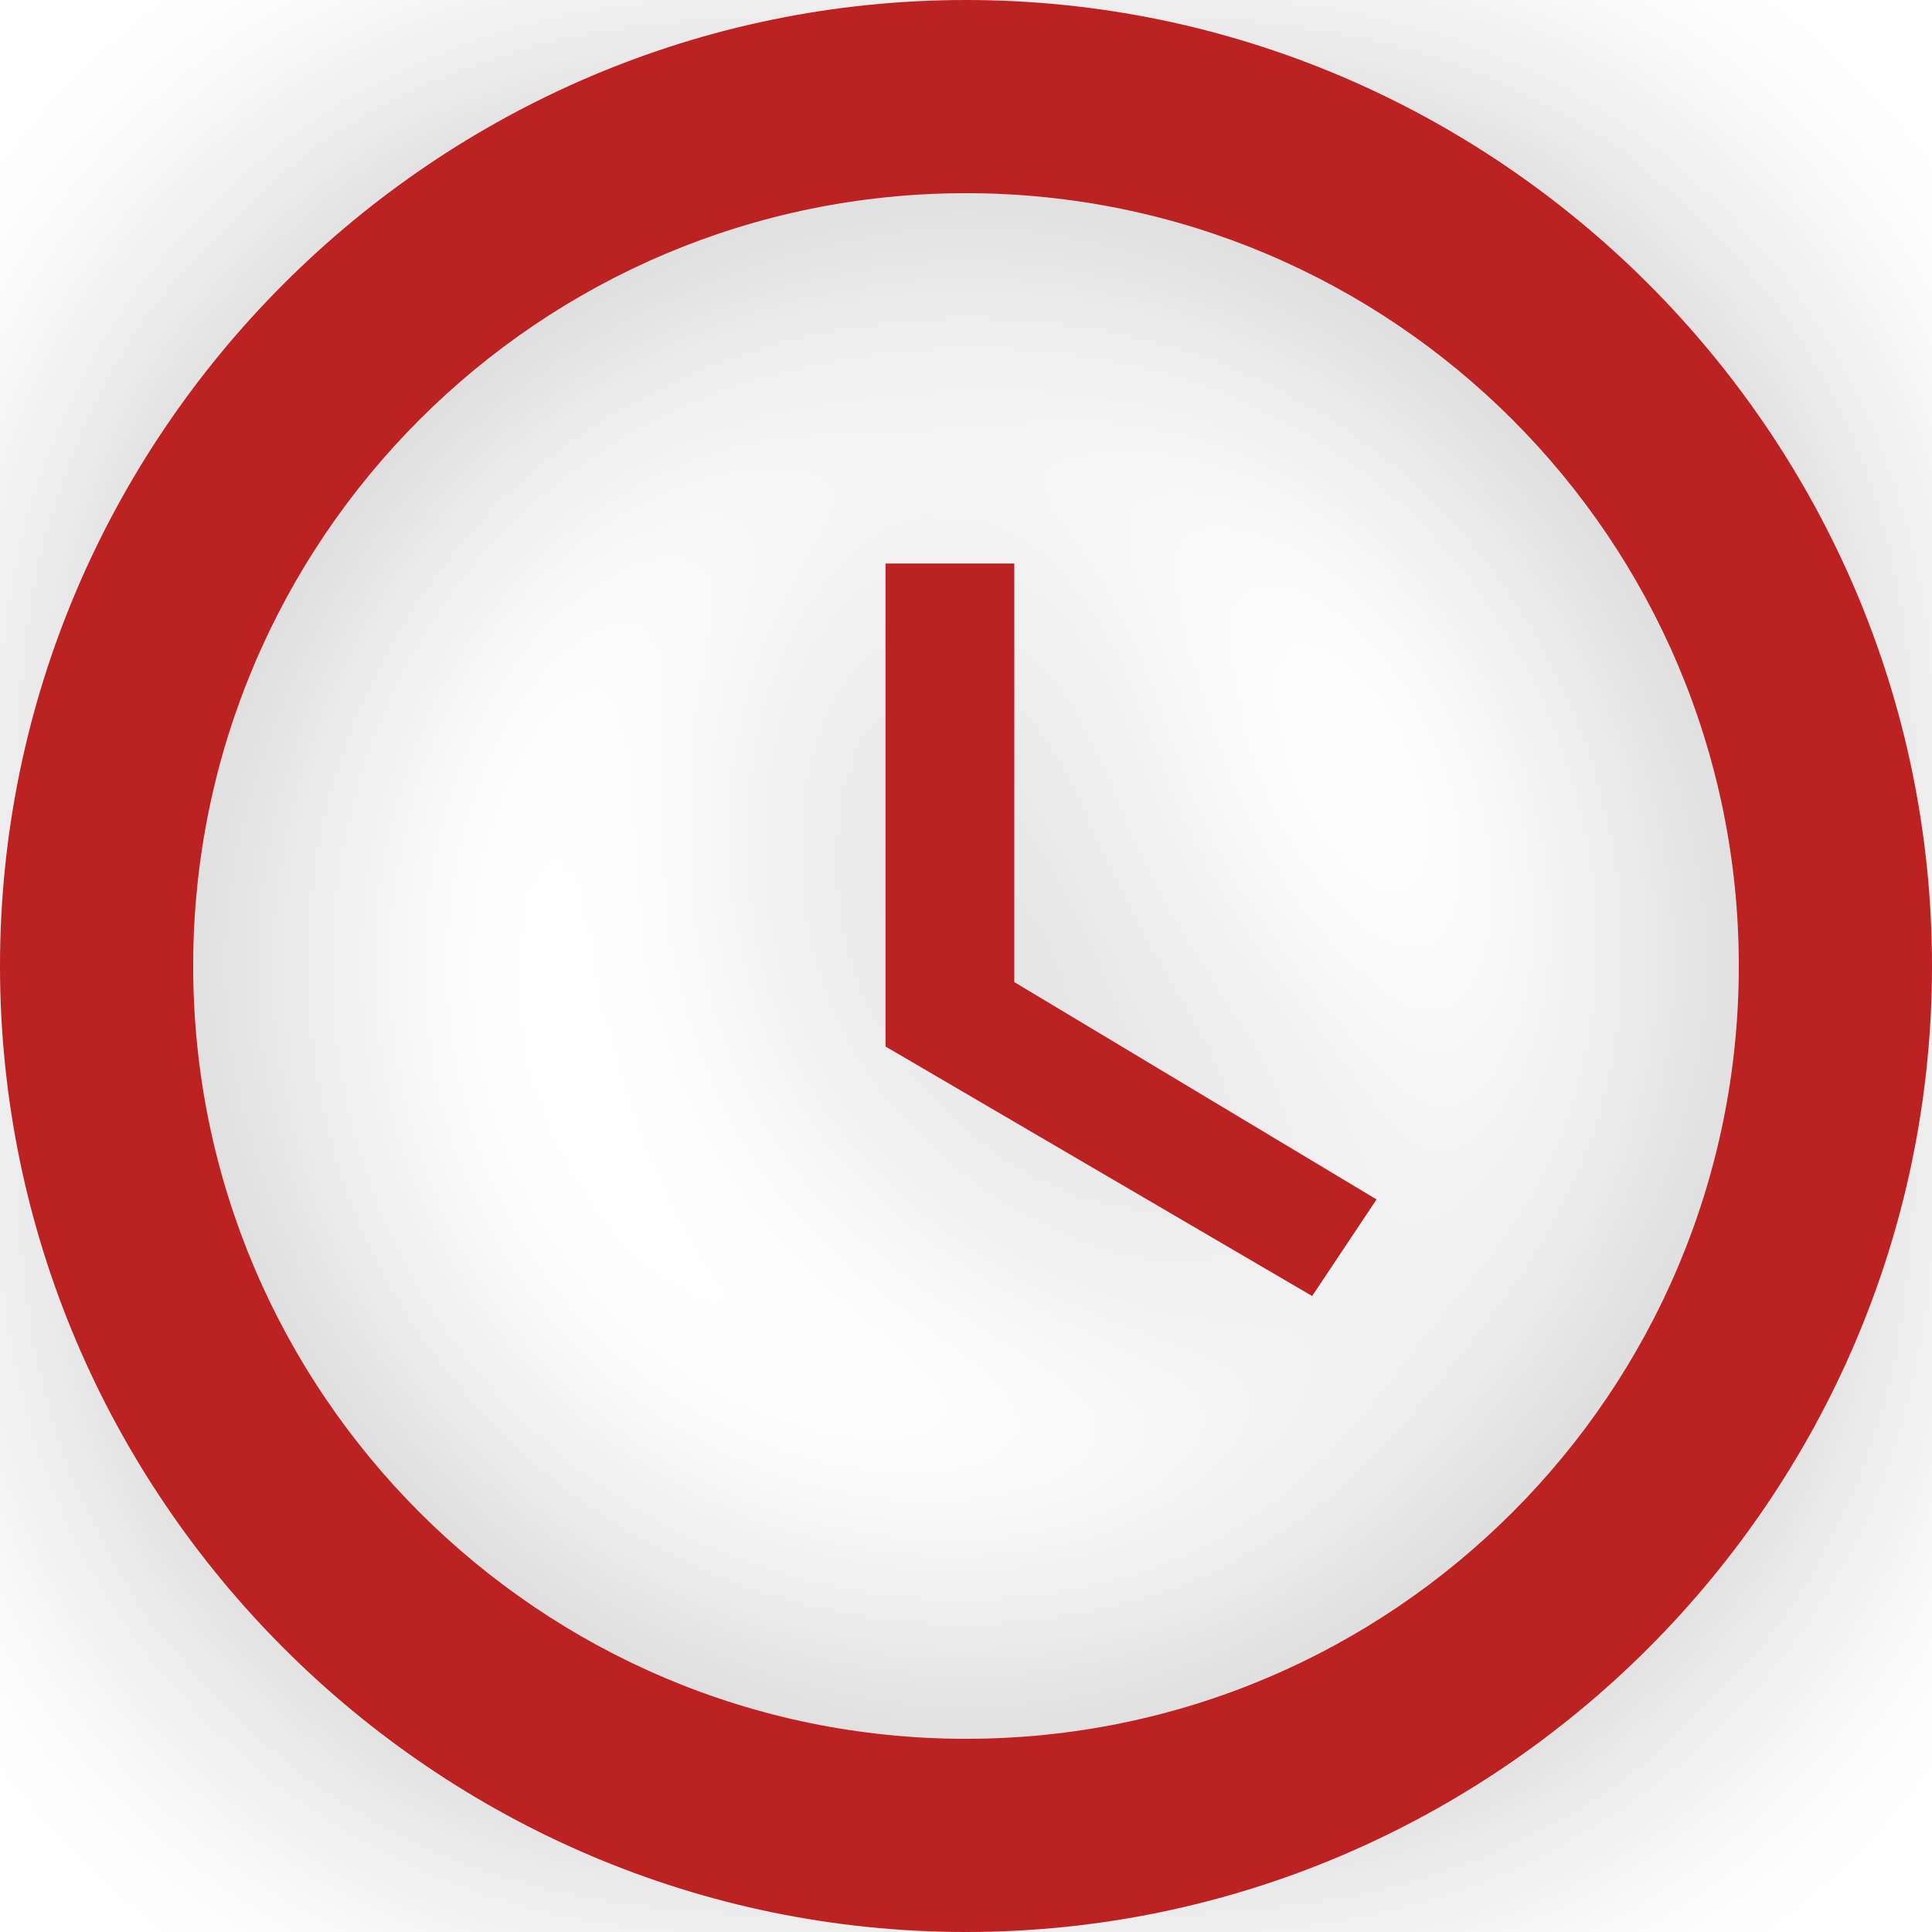
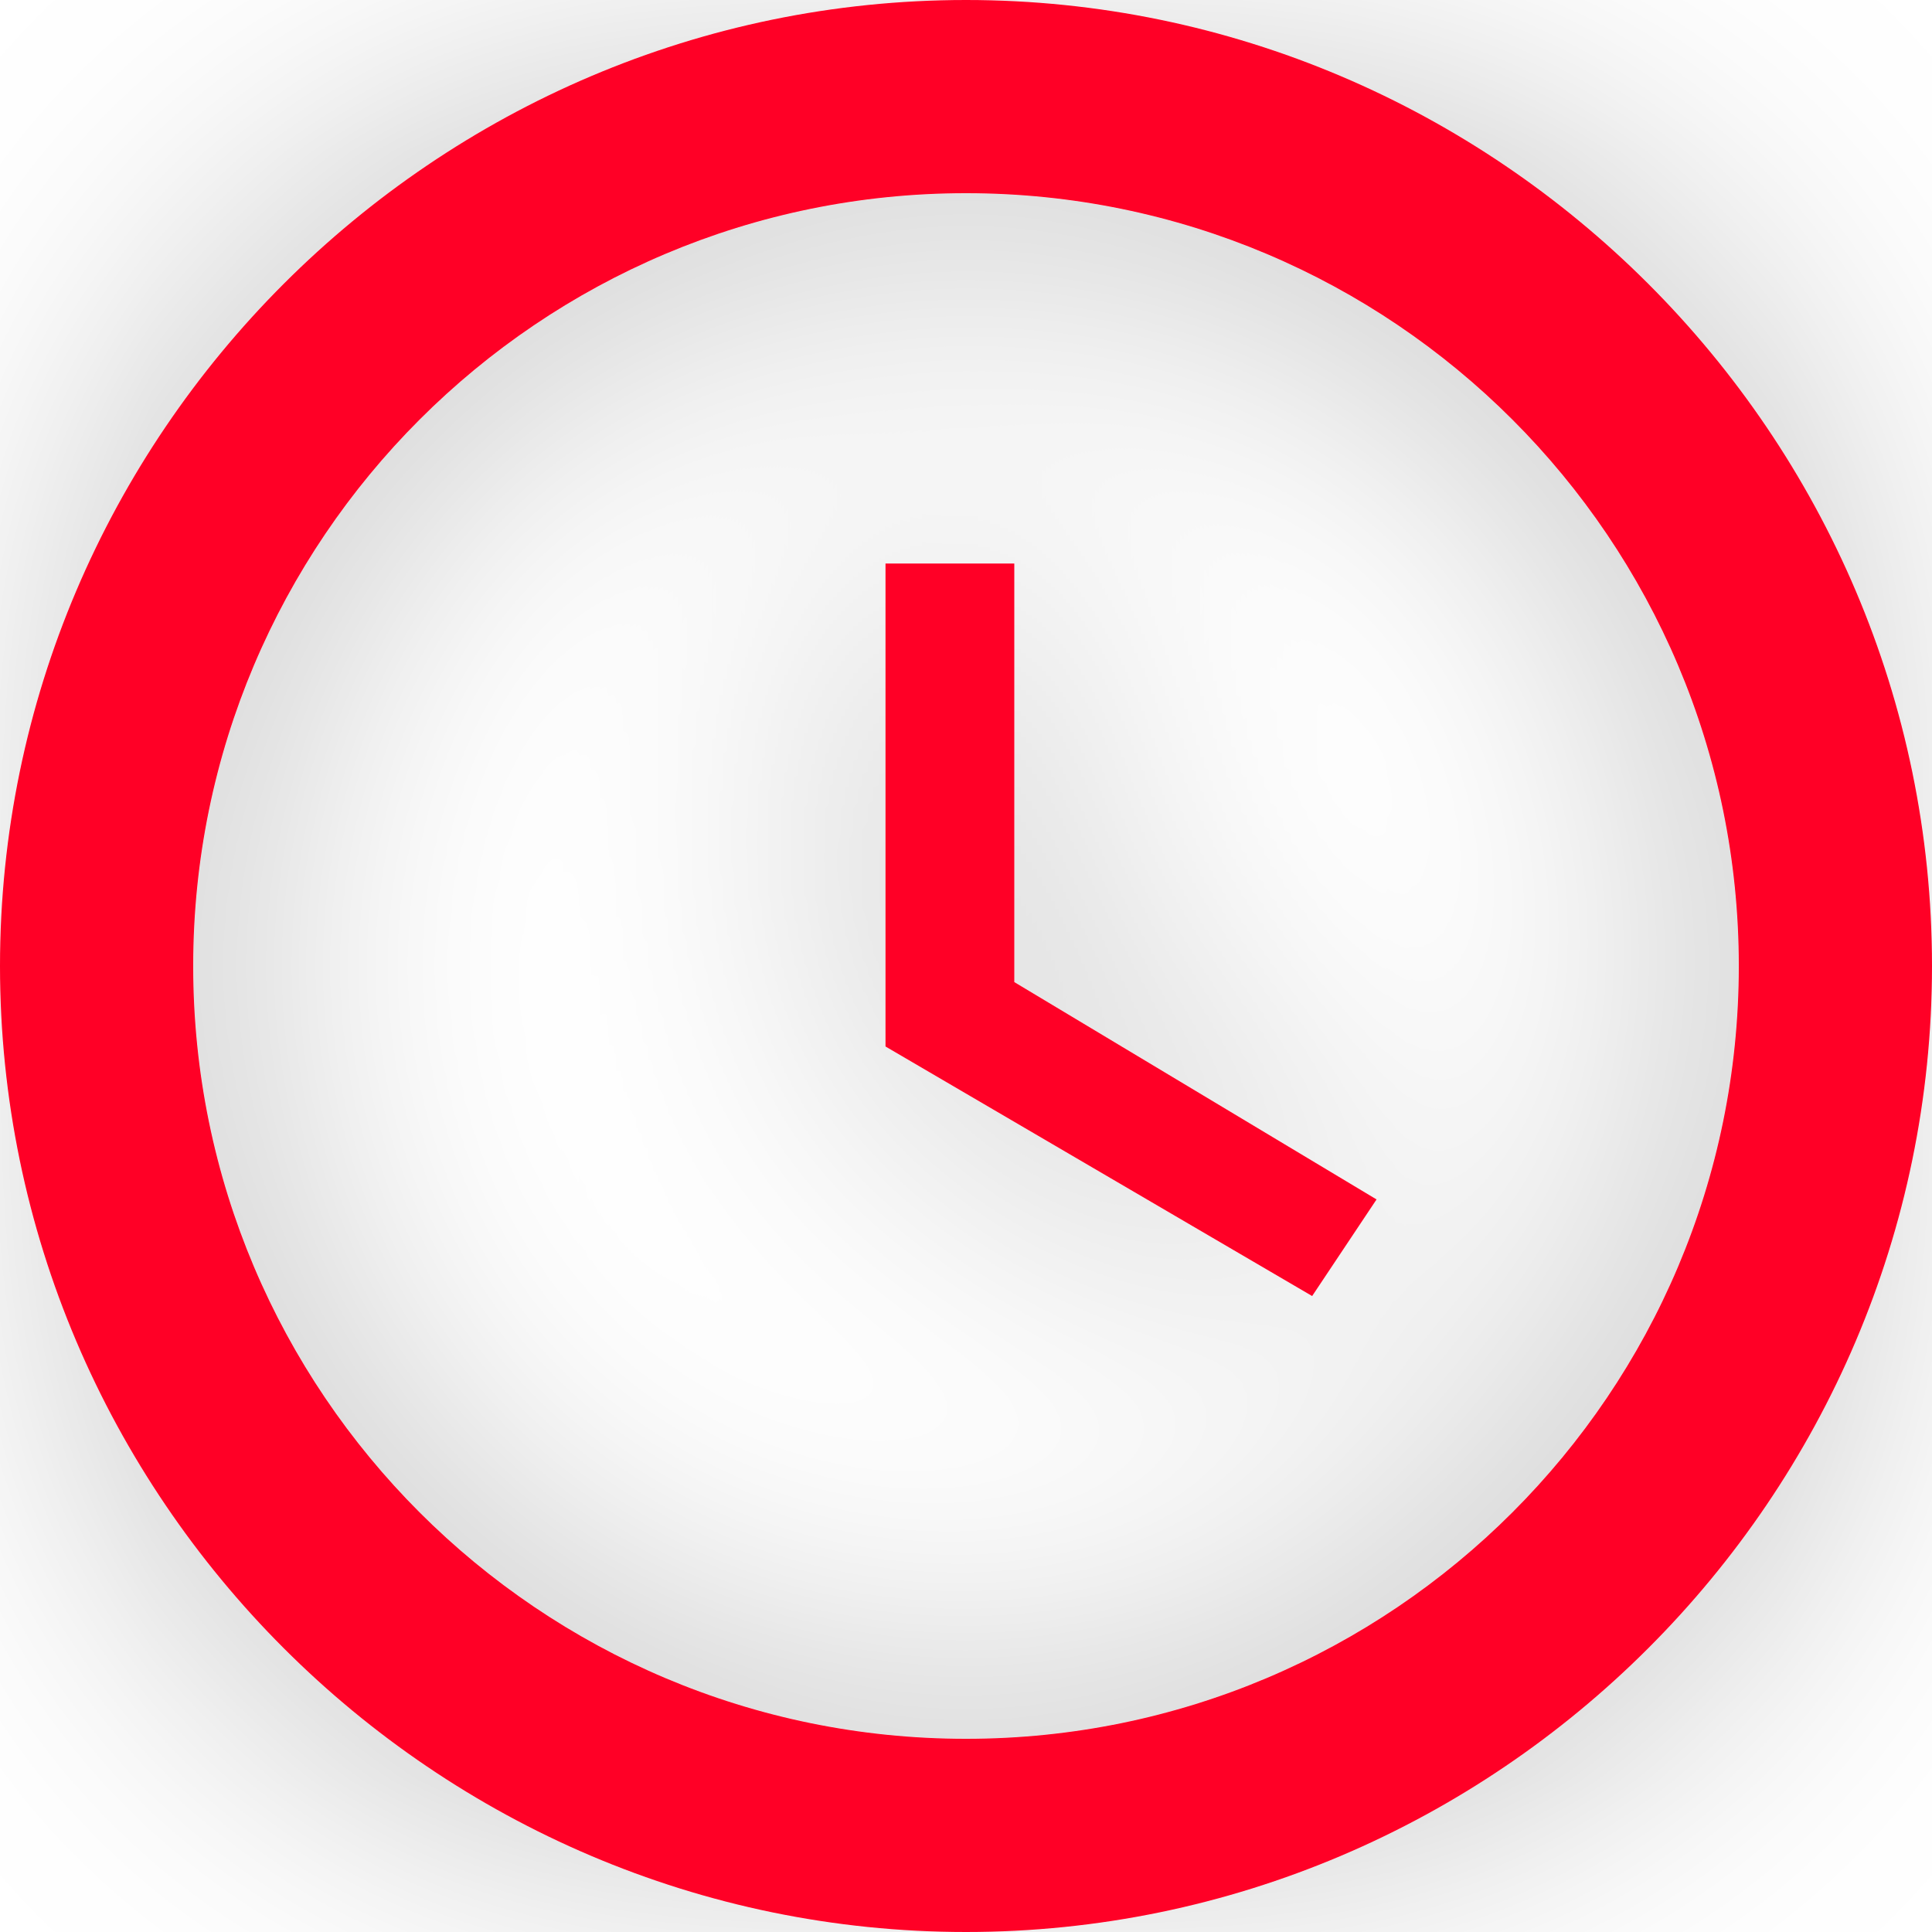
- <svg xmlns="http://www.w3.org/2000/svg" version="1.1" id="Слой_1" x="0px" y="0px" viewBox="0 0 24 24" style="filter: drop-shadow(0 0 2px rgba(0, 0, 0, 0.3));" xml:space="preserve" fill="#bc2121">
+ <svg xmlns="http://www.w3.org/2000/svg" version="1.1" id="Слой_1" x="0px" y="0px" viewBox="0 0 24 24" style="filter: drop-shadow(0 0 2px rgba(0, 0, 0, 0.3));" xml:space="preserve" fill="#ff0028">
  <style type="text/css">
	.st0{fill:none;}
</style>
  <path class="st0" d="M0,0h24v24H0V0z" />
  <path d="M12,0C5.4,0,0,5.4,0,12s5.4,12,12,12c6.6,0,12-5.4,12-12S18.6,0,12,0z M12,21.6c-5.3,0-9.6-4.3-9.6-9.6S6.7,2.4,12,2.4  s9.6,4.3,9.6,9.6S17.3,21.6,12,21.6z" />
  <path d="M12.5,7H11v6l5.3,3.1l0.8-1.2l-4.5-2.7V7z" />
</svg>
